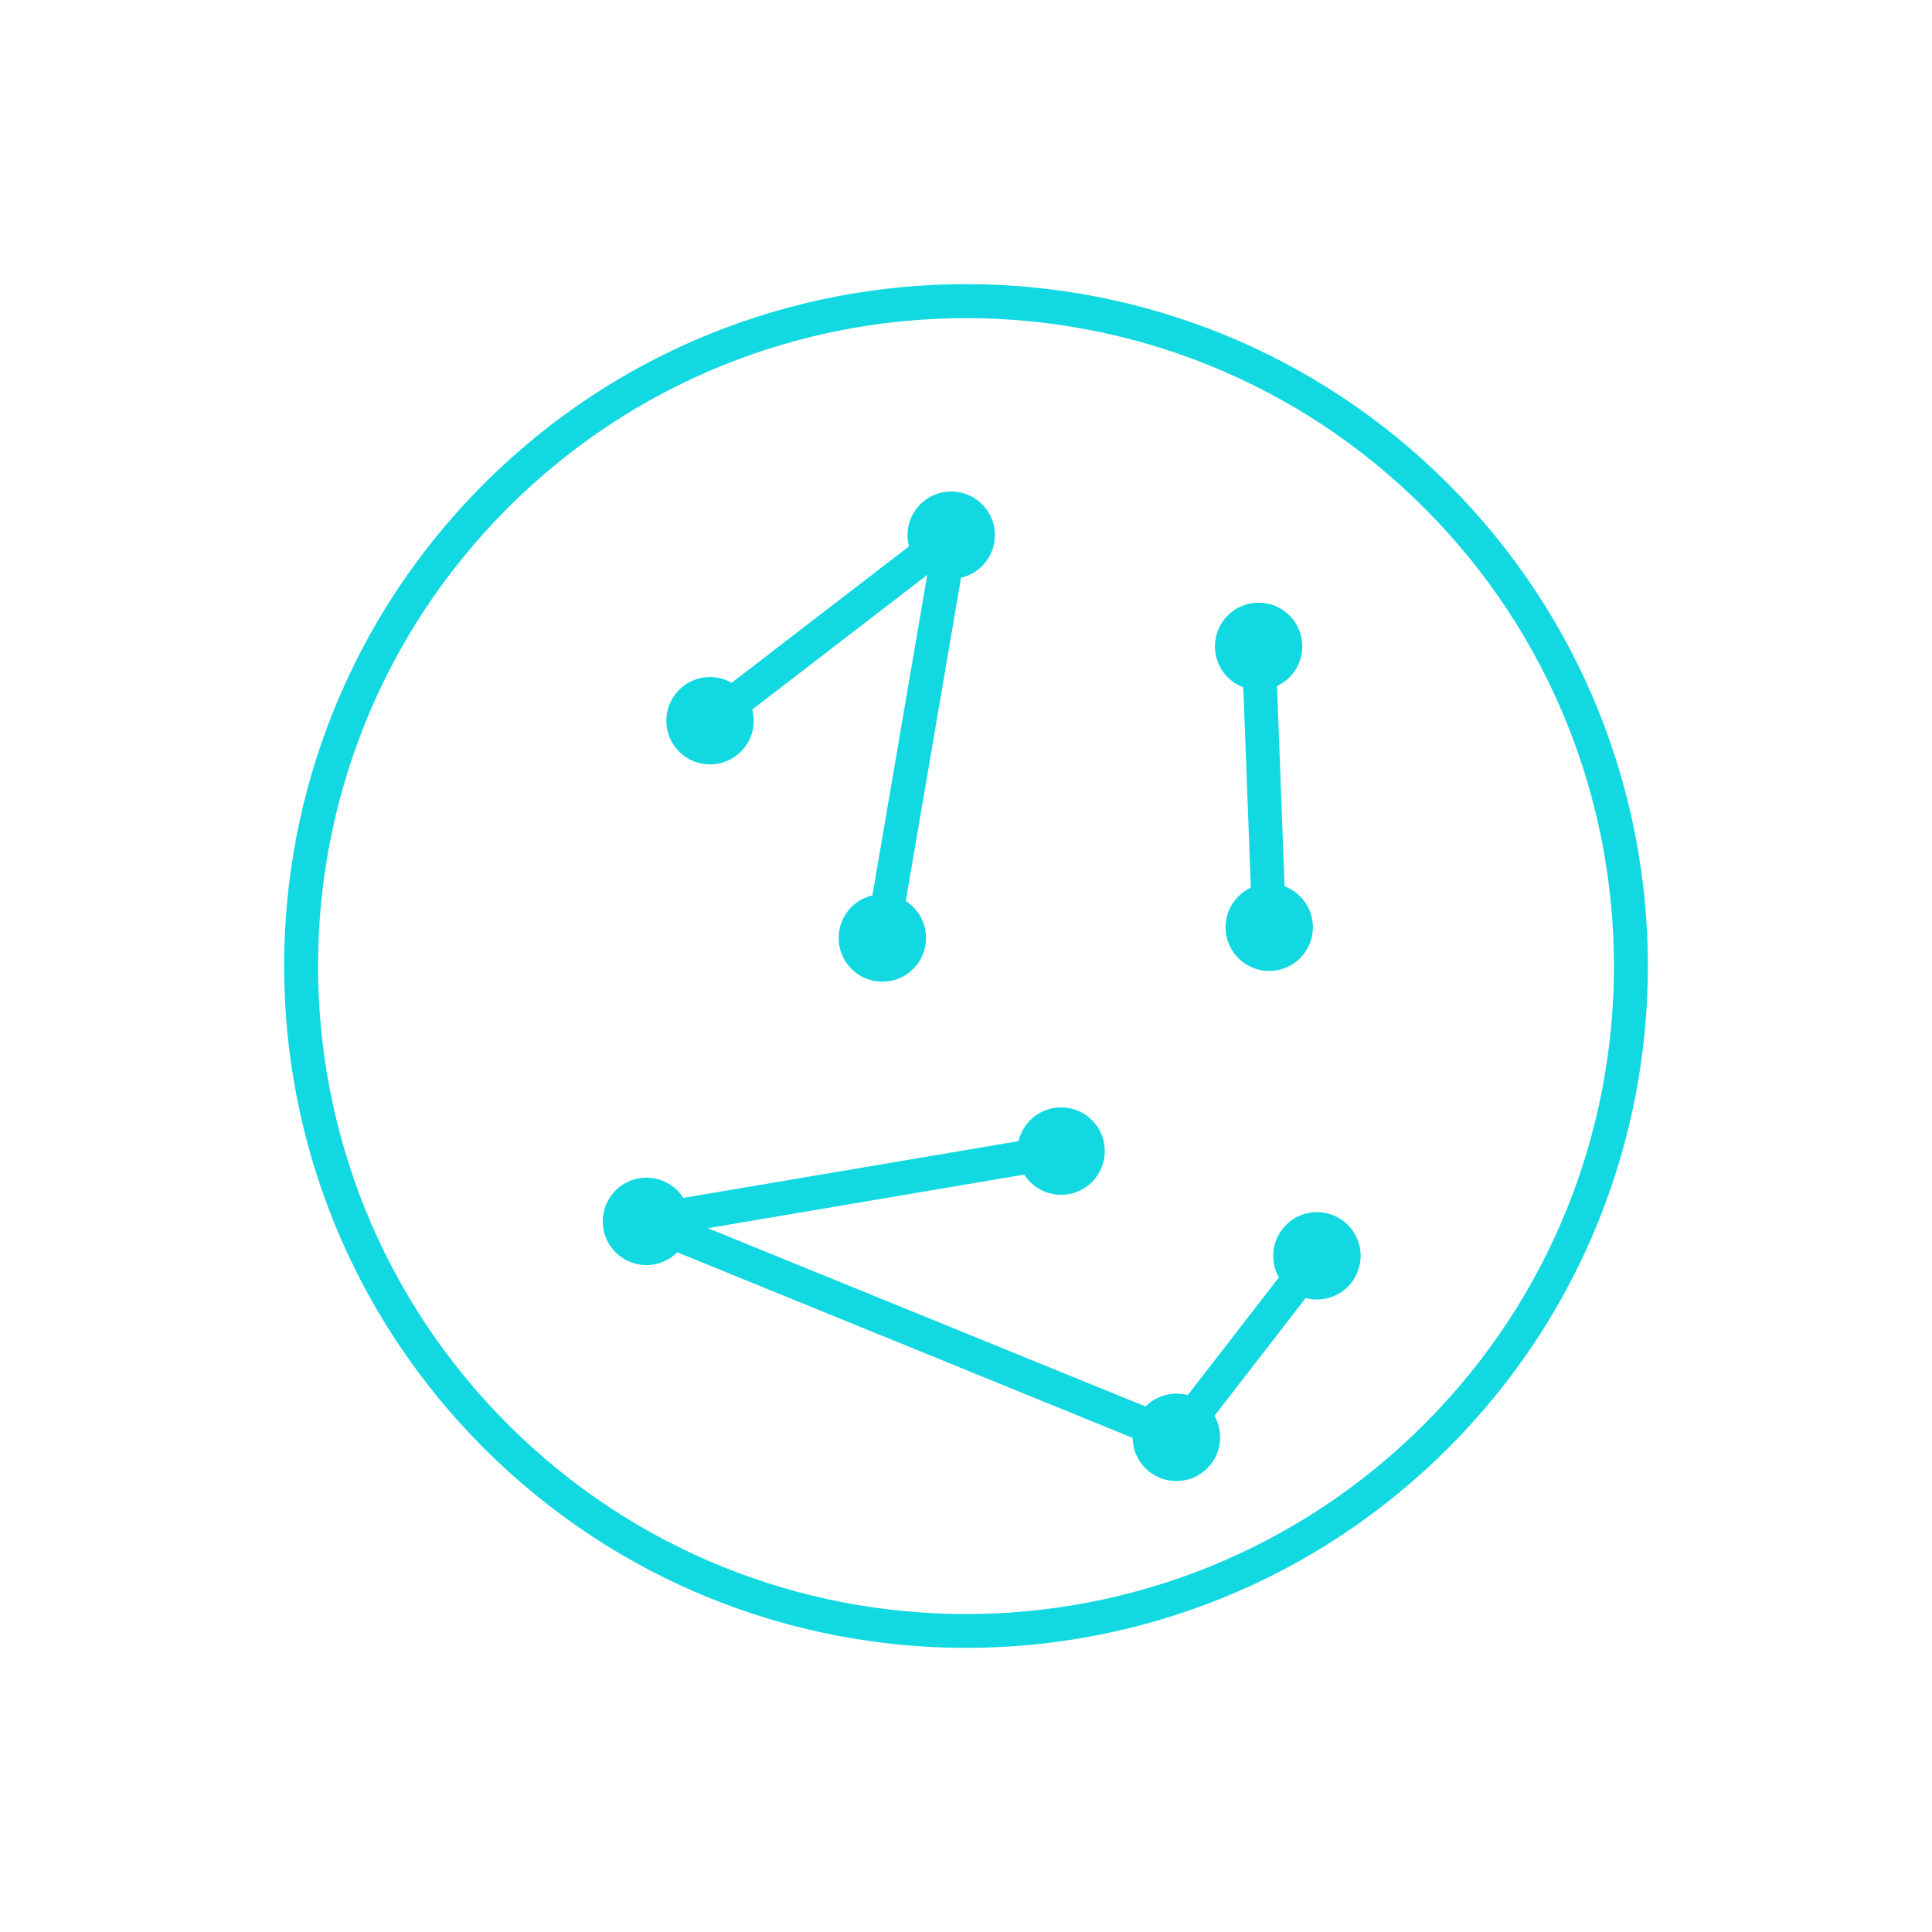
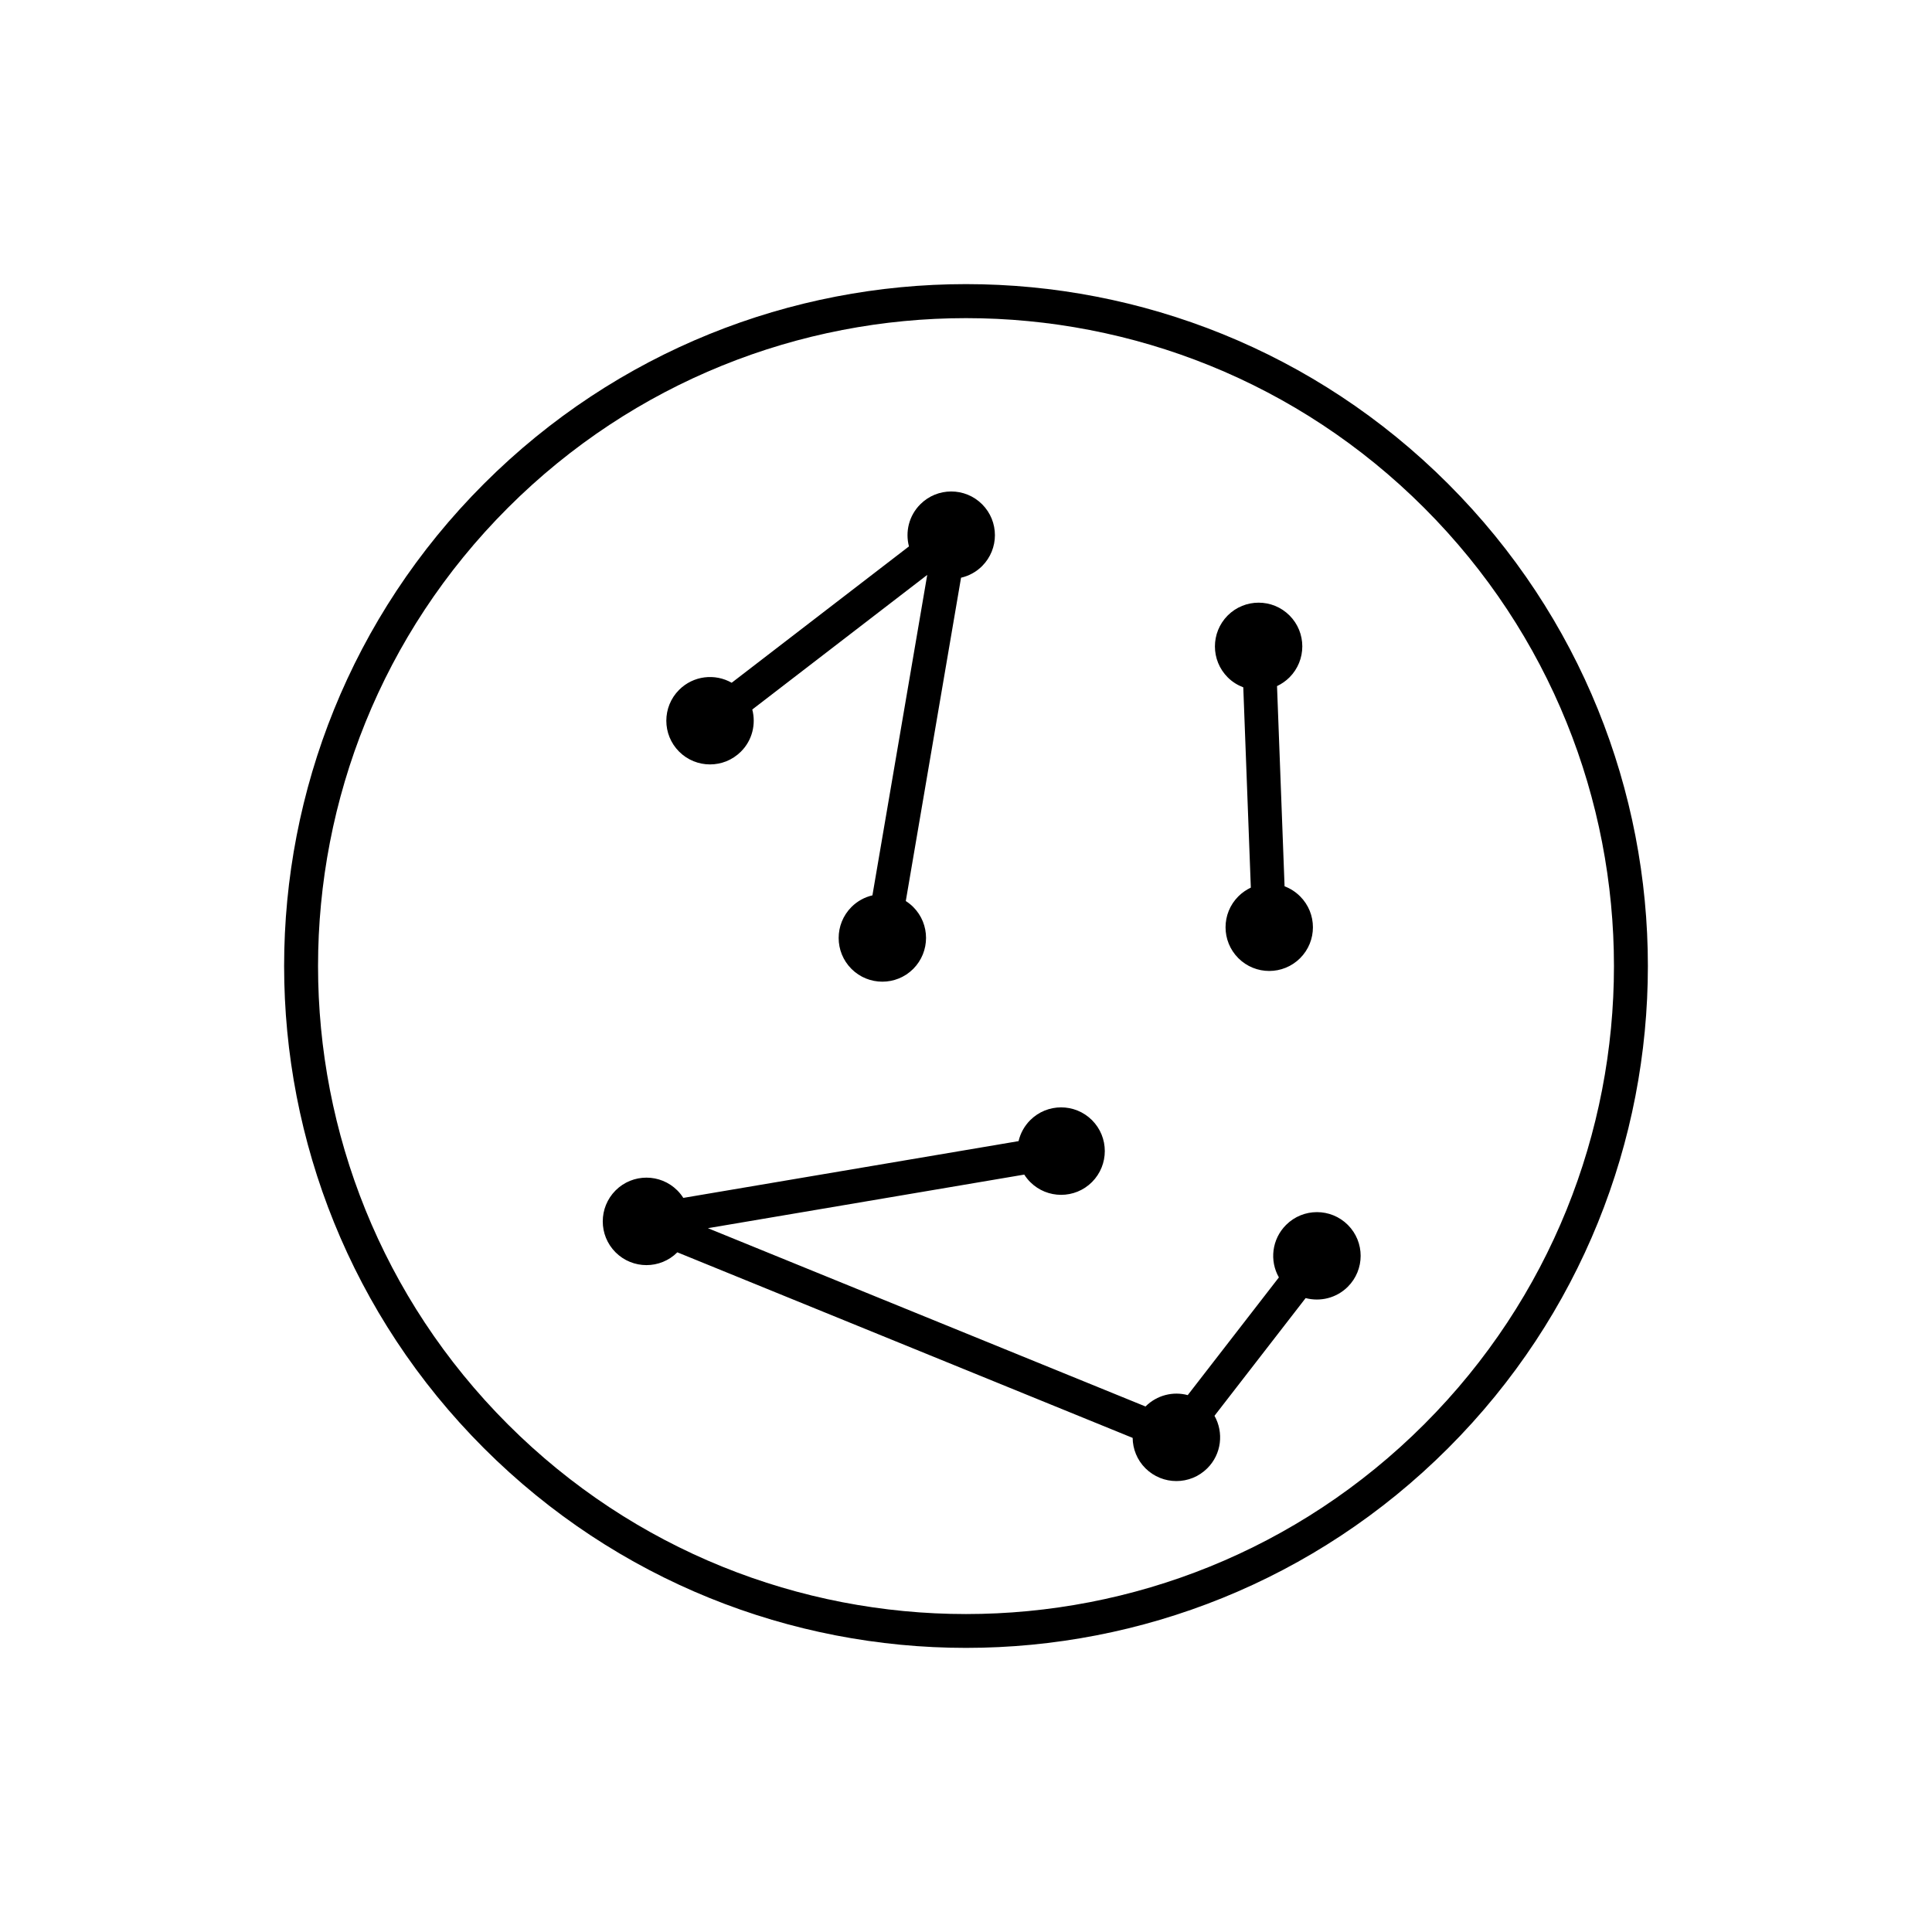
<svg xmlns="http://www.w3.org/2000/svg" xml:space="preserve" width="85" height="85" version="1.1" style="clip-rule:evenodd;fill-rule:evenodd;image-rendering:optimizeQuality;shape-rendering:geometricPrecision;text-rendering:geometricPrecision" viewBox="0 0 445.879 445.879" id="svg10">
  <defs id="defs4">
    <style type="text/css" id="style2">
   
    .fil0 {fill:black;fill-rule:nonzero}
   
  </style>
  </defs>
-   <g id="Layer_x0020_1" transform="matrix(2.151026,0,0,2.151026,65.57044,65.57044)" style="fill:#12d9e1;fill-opacity:1">
-     <path class="fil0" d="m 124.89,124.89 c -14.28,14.28 -33.01,21.43 -51.73,21.43 -18.72,0 -37.45,-7.15 -51.73,-21.43 C 7.15,110.61 0,91.88 0,73.16 0,54.44 7.15,35.71 21.43,21.43 35.71,7.15 54.44,0 73.16,0 c 18.72,0 37.45,7.15 51.73,21.43 14.28,14.28 21.43,33.01 21.43,51.73 0,18.72 -7.15,37.45 -21.43,51.73 z m -33.85,-1.1 -48.85,-19.91 v 0 c -1.83,1.83 -4.8,1.83 -6.63,0 -1.83,-1.83 -1.83,-4.8 0,-6.64 1.83,-1.83 4.8,-1.83 6.63,0 0.25,0.25 0.46,0.52 0.64,0.8 L 78.8,91.95 c 0.19,-0.82 0.61,-1.61 1.25,-2.25 1.83,-1.83 4.8,-1.83 6.63,0 1.83,1.83 1.83,4.8 0,6.64 -1.83,1.83 -4.8,1.83 -6.63,0 -0.25,-0.25 -0.46,-0.52 -0.64,-0.8 l -33.94,5.75 46.95,19.13 c 1.23,-1.23 2.97,-1.64 4.53,-1.22 l 9.78,-12.63 c -1.02,-1.79 -0.76,-4.1 0.77,-5.63 1.83,-1.83 4.8,-1.83 6.63,0 1.83,1.83 1.83,4.8 0,6.63 -1.23,1.23 -2.97,1.63 -4.53,1.22 l -9.78,12.63 c 1.01,1.79 0.76,4.11 -0.77,5.63 -1.83,1.83 -4.8,1.83 -6.64,0 -0.9,-0.9 -1.36,-2.08 -1.37,-3.27 z M 72.63,31.49 66.7,66.19 c 0.28,0.18 0.55,0.39 0.8,0.64 1.83,1.83 1.83,4.8 0,6.64 -1.83,1.83 -4.8,1.83 -6.63,0 -1.83,-1.83 -1.83,-4.8 0,-6.64 0.64,-0.64 1.43,-1.06 2.25,-1.25 L 69,31.2 50.23,45.64 c 0.41,1.56 0.01,3.3 -1.22,4.52 -1.83,1.83 -4.8,1.83 -6.63,0 -1.83,-1.83 -1.83,-4.8 0,-6.63 1.53,-1.53 3.85,-1.78 5.64,-0.76 L 67.04,28.14 c -0.41,-1.56 -0.01,-3.29 1.22,-4.52 1.83,-1.83 4.8,-1.83 6.63,0 1.83,1.83 1.83,4.8 0,6.63 -0.64,0.64 -1.43,1.06 -2.26,1.25 z m 33.9,11.63 0.81,21.49 c 0.61,0.23 1.18,0.59 1.67,1.08 1.83,1.83 1.83,4.8 0,6.63 -1.83,1.83 -4.8,1.83 -6.63,0 -1.83,-1.83 -1.83,-4.8 0,-6.63 0.4,-0.4 0.86,-0.71 1.34,-0.94 l -0.81,-21.49 c -0.61,-0.23 -1.18,-0.58 -1.67,-1.07 -1.83,-1.83 -1.83,-4.8 0,-6.64 1.83,-1.83 4.8,-1.83 6.63,0 1.83,1.83 1.83,4.8 0,6.64 -0.4,0.4 -0.86,0.71 -1.34,0.94 z m -33.37,99.57 c 17.79,0 35.59,-6.79 49.16,-20.36 13.57,-13.57 20.36,-31.37 20.36,-49.16 0,-17.79 -6.79,-35.59 -20.36,-49.16 C 108.75,10.44 90.95,3.65 73.16,3.65 55.37,3.65 37.57,10.44 24,24.01 10.43,37.58 3.64,55.38 3.64,73.17 c 0,17.79 6.79,35.59 20.36,49.16 13.57,13.57 31.37,20.36 49.16,20.36 z" id="path7" style="fill:#12d9e1;fill-rule:nonzero;fill-opacity:1" />
+   <g id="Layer_x0020_1" transform="matrix(2.151026,0,0,2.151026,65.57044,65.57044)" style="fill:#000000;fill-opacity:1">
+     <path class="fil0" d="m 124.89,124.89 c -14.28,14.28 -33.01,21.43 -51.73,21.43 -18.72,0 -37.45,-7.15 -51.73,-21.43 C 7.15,110.61 0,91.88 0,73.16 0,54.44 7.15,35.71 21.43,21.43 35.71,7.15 54.44,0 73.16,0 c 18.72,0 37.45,7.15 51.73,21.43 14.28,14.28 21.43,33.01 21.43,51.73 0,18.72 -7.15,37.45 -21.43,51.73 z m -33.85,-1.1 -48.85,-19.91 v 0 c -1.83,1.83 -4.8,1.83 -6.63,0 -1.83,-1.83 -1.83,-4.8 0,-6.64 1.83,-1.83 4.8,-1.83 6.63,0 0.25,0.25 0.46,0.52 0.64,0.8 L 78.8,91.95 c 0.19,-0.82 0.61,-1.61 1.25,-2.25 1.83,-1.83 4.8,-1.83 6.63,0 1.83,1.83 1.83,4.8 0,6.64 -1.83,1.83 -4.8,1.83 -6.63,0 -0.25,-0.25 -0.46,-0.52 -0.64,-0.8 l -33.94,5.75 46.95,19.13 c 1.23,-1.23 2.97,-1.64 4.53,-1.22 l 9.78,-12.63 c -1.02,-1.79 -0.76,-4.1 0.77,-5.63 1.83,-1.83 4.8,-1.83 6.63,0 1.83,1.83 1.83,4.8 0,6.63 -1.23,1.23 -2.97,1.63 -4.53,1.22 l -9.78,12.63 c 1.01,1.79 0.76,4.11 -0.77,5.63 -1.83,1.83 -4.8,1.83 -6.64,0 -0.9,-0.9 -1.36,-2.08 -1.37,-3.27 z M 72.63,31.49 66.7,66.19 c 0.28,0.18 0.55,0.39 0.8,0.64 1.83,1.83 1.83,4.8 0,6.64 -1.83,1.83 -4.8,1.83 -6.63,0 -1.83,-1.83 -1.83,-4.8 0,-6.64 0.64,-0.64 1.43,-1.06 2.25,-1.25 L 69,31.2 50.23,45.64 c 0.41,1.56 0.01,3.3 -1.22,4.52 -1.83,1.83 -4.8,1.83 -6.63,0 -1.83,-1.83 -1.83,-4.8 0,-6.63 1.53,-1.53 3.85,-1.78 5.64,-0.76 L 67.04,28.14 c -0.41,-1.56 -0.01,-3.29 1.22,-4.52 1.83,-1.83 4.8,-1.83 6.63,0 1.83,1.83 1.83,4.8 0,6.63 -0.64,0.64 -1.43,1.06 -2.26,1.25 z m 33.9,11.63 0.81,21.49 c 0.61,0.23 1.18,0.59 1.67,1.08 1.83,1.83 1.83,4.8 0,6.63 -1.83,1.83 -4.8,1.83 -6.63,0 -1.83,-1.83 -1.83,-4.8 0,-6.63 0.4,-0.4 0.86,-0.71 1.34,-0.94 l -0.81,-21.49 c -0.61,-0.23 -1.18,-0.58 -1.67,-1.07 -1.83,-1.83 -1.83,-4.8 0,-6.64 1.83,-1.83 4.8,-1.83 6.63,0 1.83,1.83 1.83,4.8 0,6.64 -0.4,0.4 -0.86,0.71 -1.34,0.94 z m -33.37,99.57 c 17.79,0 35.59,-6.79 49.16,-20.36 13.57,-13.57 20.36,-31.37 20.36,-49.16 0,-17.79 -6.79,-35.59 -20.36,-49.16 C 108.75,10.44 90.95,3.65 73.16,3.65 55.37,3.65 37.57,10.44 24,24.01 10.43,37.58 3.64,55.38 3.64,73.17 c 0,17.79 6.79,35.59 20.36,49.16 13.57,13.57 31.37,20.36 49.16,20.36 z" id="path7" style="fill:#000000;fill-rule:nonzero;fill-opacity:1" />
  </g>
</svg>
